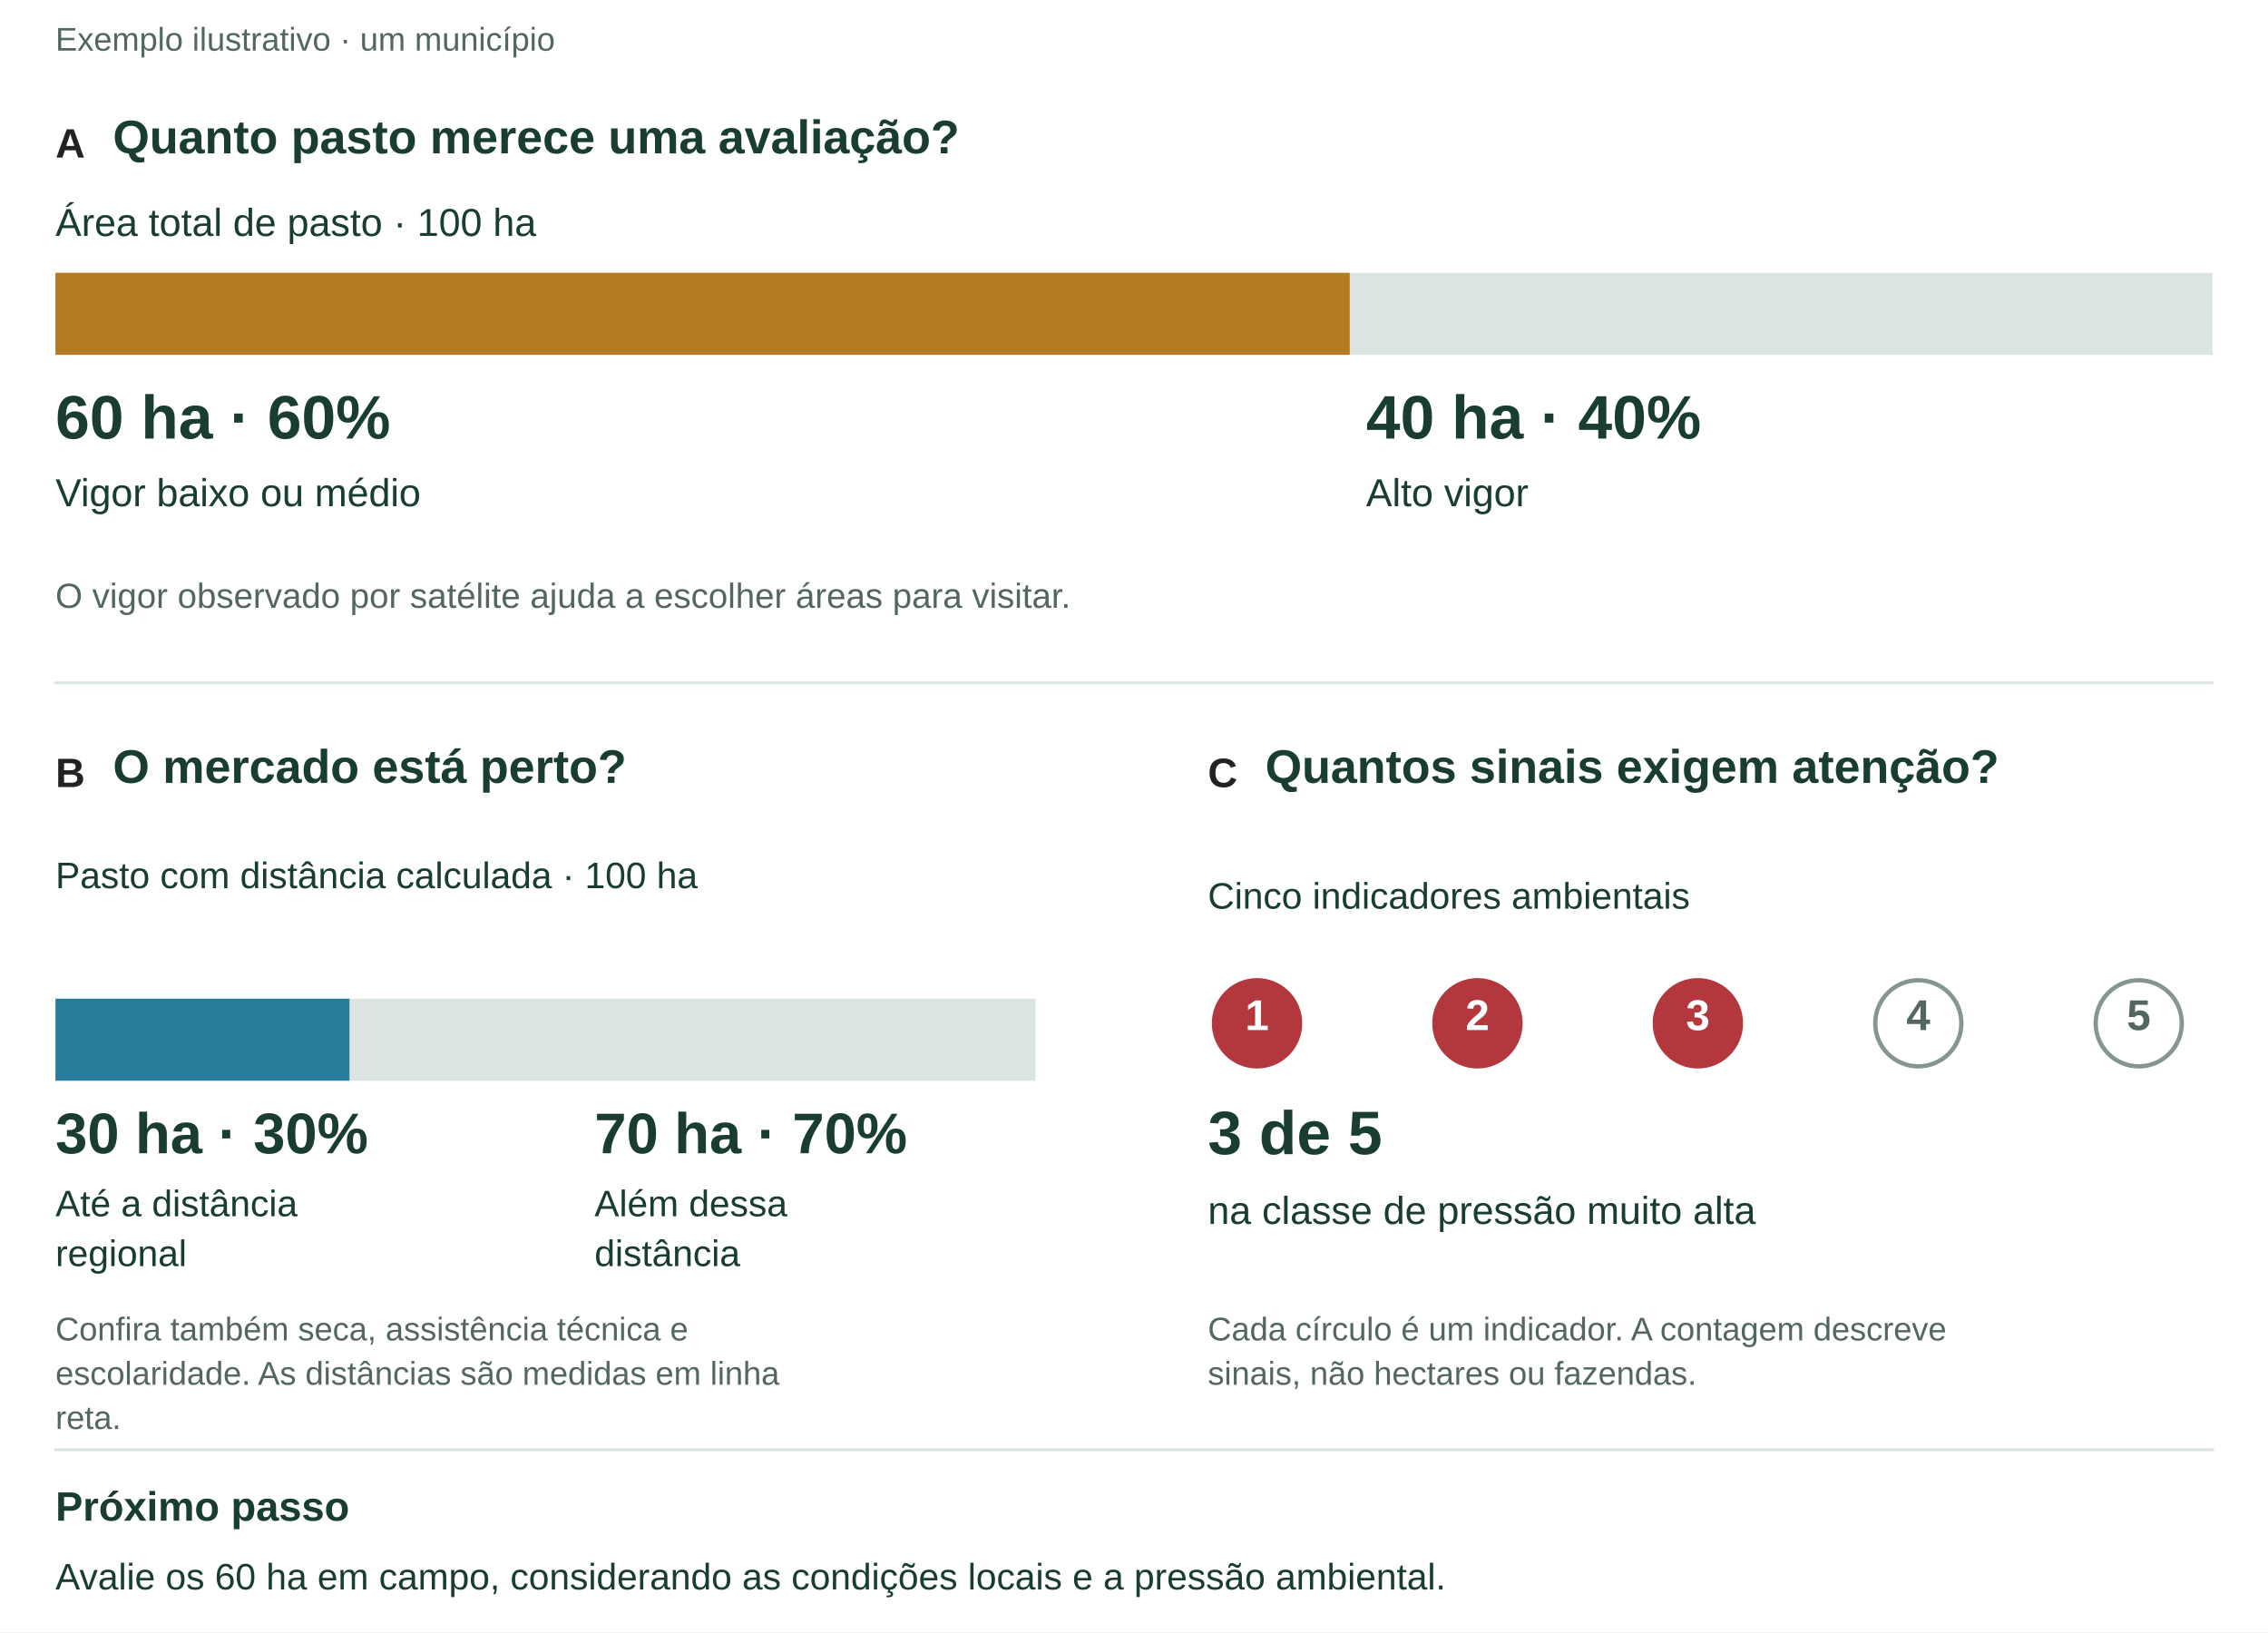
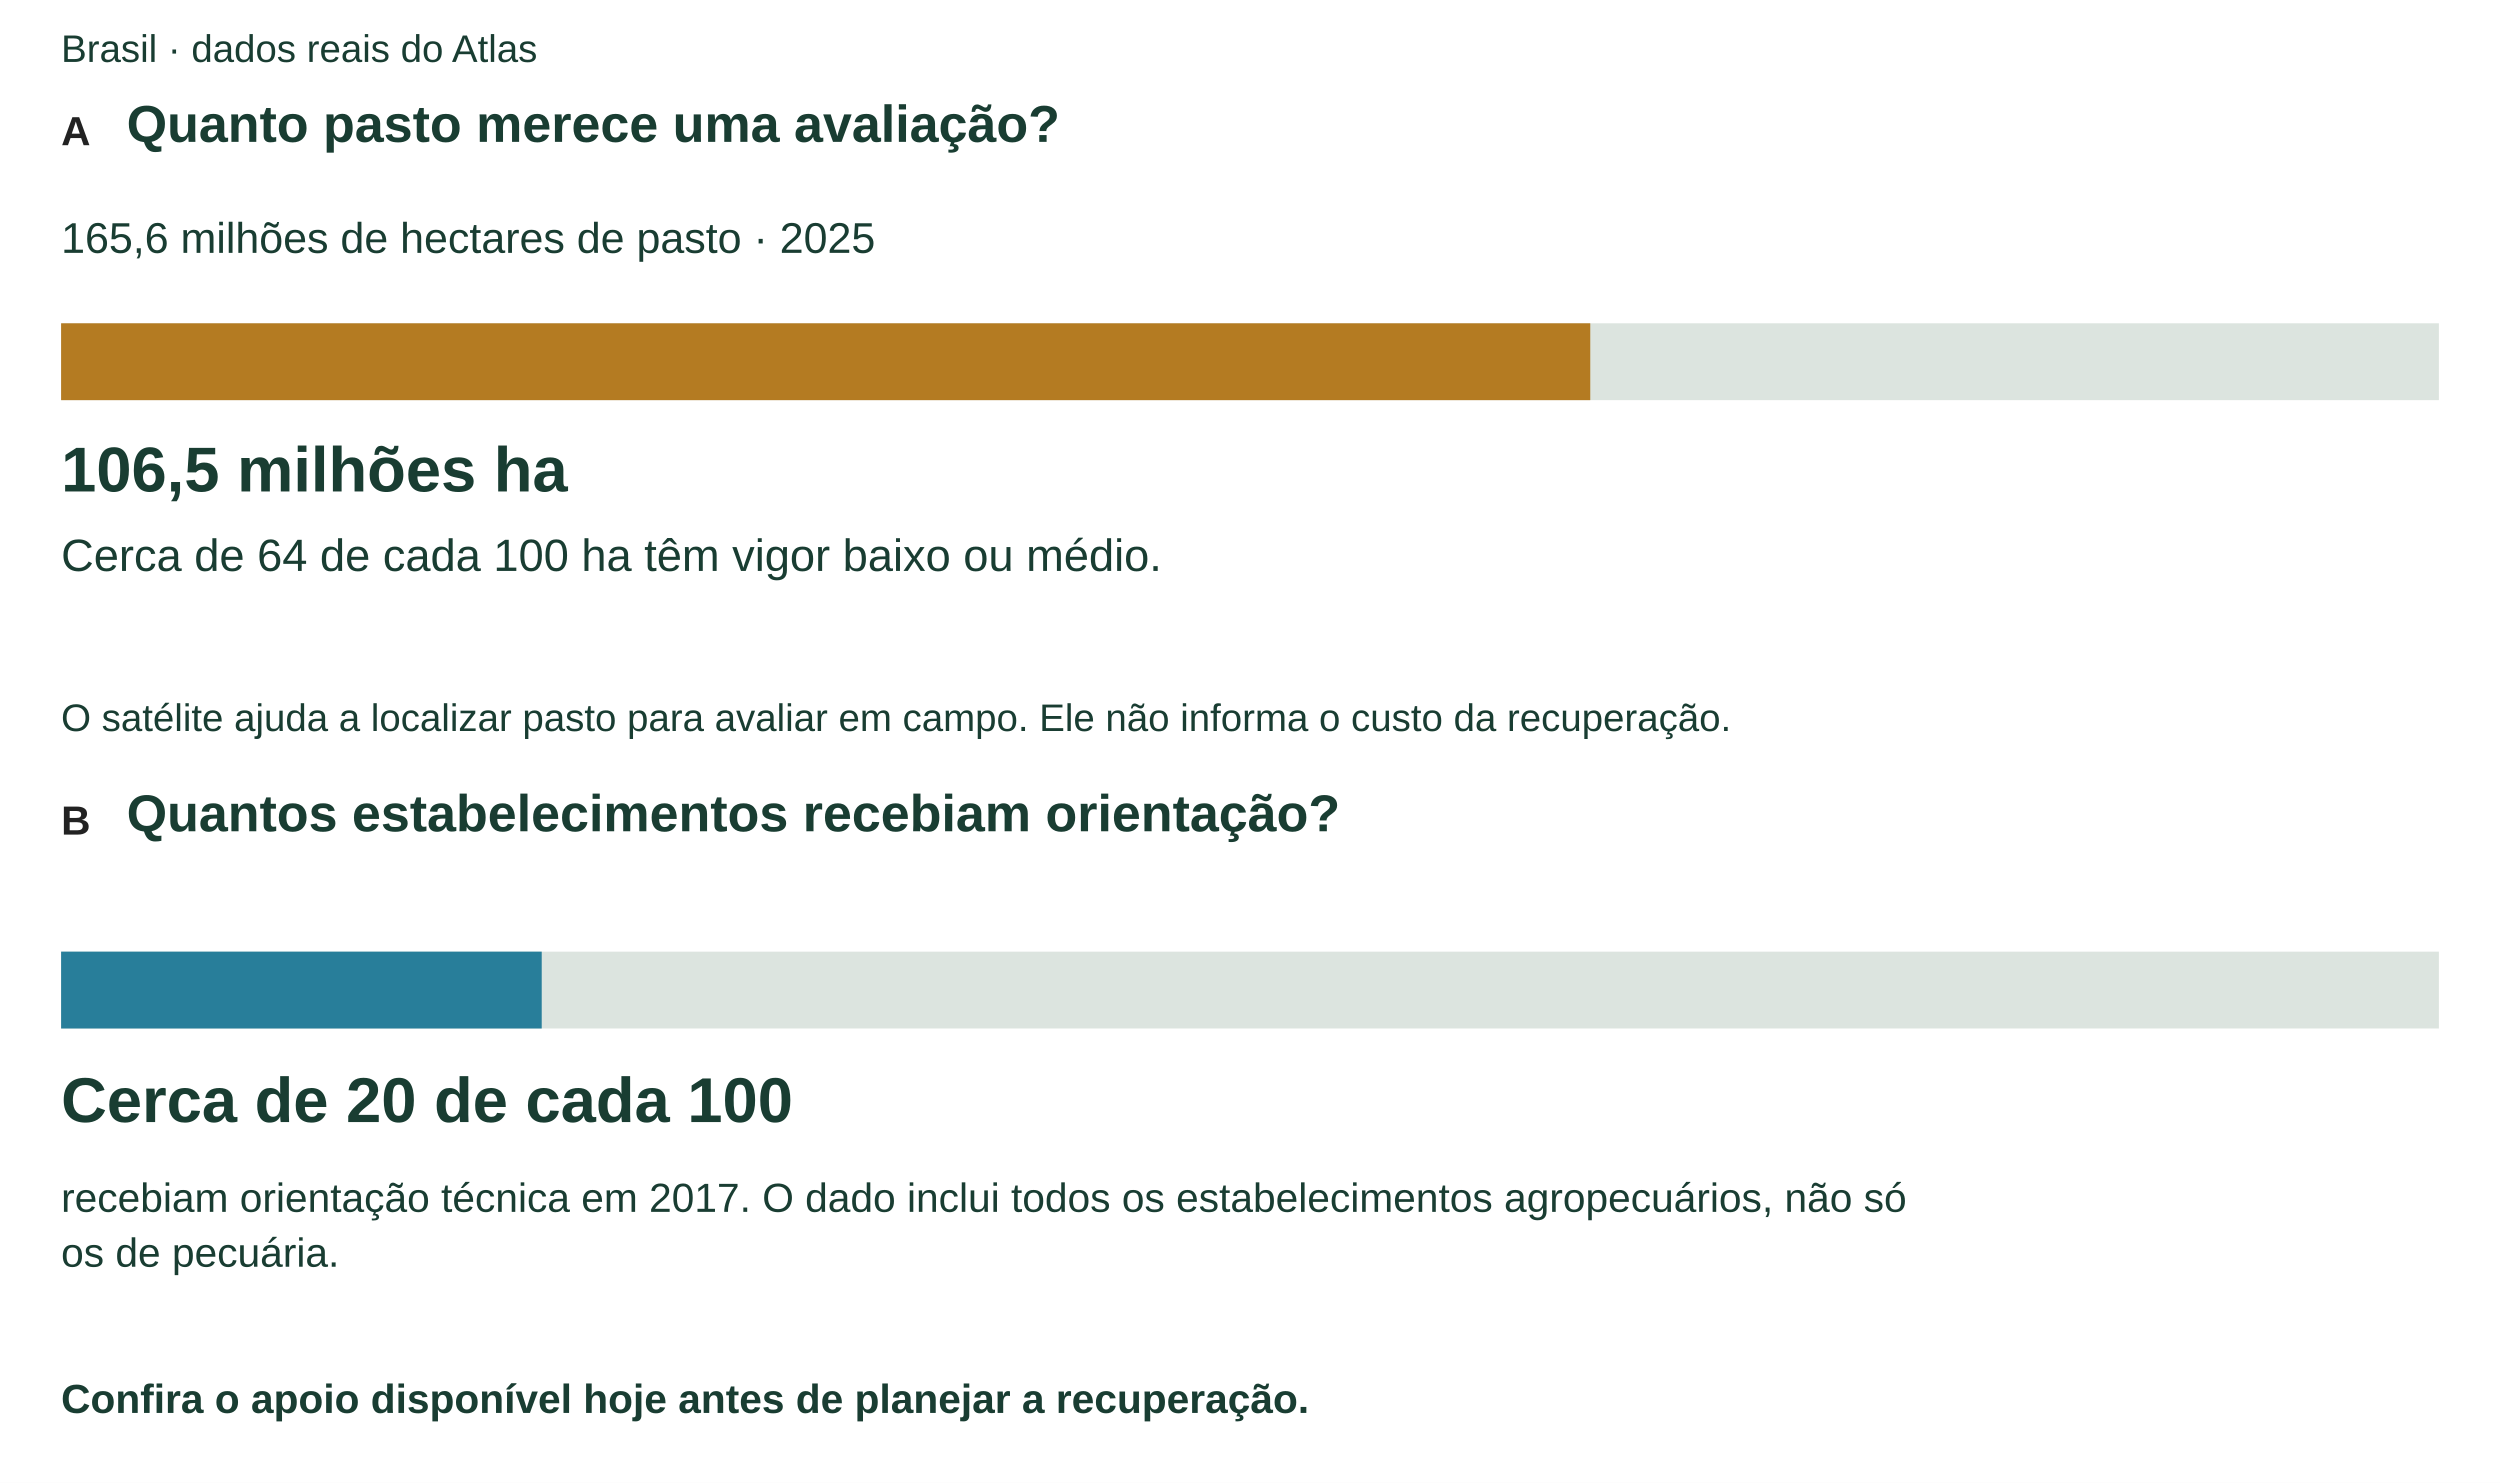
- <svg xmlns="http://www.w3.org/2000/svg" width="524.455pt" height="377.466pt" viewBox="0 0 524.455 377.466" version="1.1">
+ <svg xmlns="http://www.w3.org/2000/svg" width="524.455pt" height="311.083pt" viewBox="0 0 524.455 311.083" version="1.1">
  <defs>
    <style type="text/css">*{stroke-linejoin: round; stroke-linecap: butt}</style>
  </defs>
  <g id="figure_1">
    <g id="patch_1">
-       <path d="M 0 377.466  L 524.455 377.466  L 524.455 0  L 0 0  z " style="fill: #ffffff" />
+       <path d="M 0 311.083  L 524.455 311.083  L 524.455 0  L 0 0  z " style="fill: #ffffff" />
    </g>
    <g id="axes_1">
      <g id="patch_2">
-         <path d="M 12.82 63.081  L 511.635 63.081  L 511.635 82.047  L 12.82 82.047  z " clip-path="url(#p07785df532)" style="fill: #dce4df" />
+         <path d="M 12.82 67.822  L 511.635 67.822  L 511.635 83.944  L 12.82 83.944  z " clip-path="url(#pa00de00dff)" style="fill: #dce4df" />
      </g>
      <g id="patch_3">
-         <path d="M 12.82 63.081  L 312.109 63.081  L 312.109 82.047  L 12.82 82.047  z " clip-path="url(#p07785df532)" style="fill: #b47b22" />
+         <path d="M 12.82 67.822  L 333.608 67.822  L 333.608 83.944  L 12.82 83.944  z " clip-path="url(#pa00de00dff)" style="fill: #b47b22" />
      </g>
      <g id="patch_4">
-         <path d="M 12.82 230.933  L 239.468 230.933  L 239.468 249.899  L 12.82 249.899  z " clip-path="url(#p07785df532)" style="fill: #dce4df" />
+         <path d="M 12.82 199.638  L 511.635 199.638  L 511.635 215.76  L 12.82 215.76  z " clip-path="url(#pa00de00dff)" style="fill: #dce4df" />
      </g>
      <g id="patch_5">
-         <path d="M 12.82 230.933  L 80.814 230.933  L 80.814 249.899  L 12.82 249.899  z " clip-path="url(#p07785df532)" style="fill: #287e9a" />
-       </g>
-       <g id="patch_6">
-         <path d="M 290.677 226.665  C 293.318 226.665 295.851 227.715 297.718 229.582  C 299.585 231.449 300.634 233.982 300.634 236.623  C 300.634 239.264 299.585 241.796 297.718 243.664  C 295.851 245.531 293.318 246.58 290.677 246.58  C 288.036 246.58 285.503 245.531 283.636 243.664  C 281.769 241.796 280.72 239.264 280.72 236.623  C 280.72 233.982 281.769 231.449 283.636 229.582  C 285.503 227.715 288.036 226.665 290.677 226.665  z " clip-path="url(#p07785df532)" style="fill: #b2383d; stroke: #b2383d; stroke-linejoin: miter" />
-       </g>
-       <g id="patch_7">
-         <path d="M 341.649 226.665  C 344.29 226.665 346.823 227.715 348.69 229.582  C 350.557 231.449 351.606 233.982 351.606 236.623  C 351.606 239.264 350.557 241.796 348.69 243.664  C 346.823 245.531 344.29 246.58 341.649 246.58  C 339.008 246.58 336.475 245.531 334.608 243.664  C 332.741 241.796 331.692 239.264 331.692 236.623  C 331.692 233.982 332.741 231.449 334.608 229.582  C 336.475 227.715 339.008 226.665 341.649 226.665  z " clip-path="url(#p07785df532)" style="fill: #b2383d; stroke: #b2383d; stroke-linejoin: miter" />
-       </g>
-       <g id="patch_8">
-         <path d="M 392.621 226.665  C 395.262 226.665 397.795 227.715 399.662 229.582  C 401.529 231.449 402.578 233.982 402.578 236.623  C 402.578 239.264 401.529 241.796 399.662 243.664  C 397.795 245.531 395.262 246.58 392.621 246.58  C 389.98 246.58 387.447 245.531 385.58 243.664  C 383.713 241.796 382.664 239.264 382.664 236.623  C 382.664 233.982 383.713 231.449 385.58 229.582  C 387.447 227.715 389.98 226.665 392.621 226.665  z " clip-path="url(#p07785df532)" style="fill: #b2383d; stroke: #b2383d; stroke-linejoin: miter" />
-       </g>
-       <g id="patch_9">
-         <path d="M 443.593 226.665  C 446.234 226.665 448.767 227.715 450.634 229.582  C 452.501 231.449 453.551 233.982 453.551 236.623  C 453.551 239.264 452.501 241.796 450.634 243.664  C 448.767 245.531 446.234 246.58 443.593 246.58  C 440.952 246.58 438.42 245.531 436.552 243.664  C 434.685 241.796 433.636 239.264 433.636 236.623  C 433.636 233.982 434.685 231.449 436.552 229.582  C 438.42 227.715 440.952 226.665 443.593 226.665  z " clip-path="url(#p07785df532)" style="fill: #ffffff; stroke: #85968d; stroke-linejoin: miter" />
-       </g>
-       <g id="patch_10">
-         <path d="M 494.565 226.665  C 497.206 226.665 499.739 227.715 501.606 229.582  C 503.473 231.449 504.523 233.982 504.523 236.623  C 504.523 239.264 503.473 241.796 501.606 243.664  C 499.739 245.531 497.206 246.58 494.565 246.58  C 491.925 246.58 489.392 245.531 487.524 243.664  C 485.657 241.796 484.608 239.264 484.608 236.623  C 484.608 233.982 485.657 231.449 487.524 229.582  C 489.392 227.715 491.925 226.665 494.565 226.665  z " clip-path="url(#p07785df532)" style="fill: #ffffff; stroke: #85968d; stroke-linejoin: miter" />
-       </g>
-       <g id="line2d_1">
-         <path d="M 12.82 157.912  L 511.635 157.912  " clip-path="url(#p07785df532)" style="fill: none; stroke: #dce4df; stroke-width: 0.65; stroke-linecap: square" />
-       </g>
-       <g id="line2d_2">
-         <path d="M 12.82 335.248  L 511.635 335.248  " clip-path="url(#p07785df532)" style="fill: none; stroke: #dce4df; stroke-width: 0.65; stroke-linecap: square" />
+         <path d="M 12.82 199.638  L 113.643 199.638  L 113.643 215.76  L 12.82 215.76  z " clip-path="url(#pa00de00dff)" style="fill: #287e9a" />
      </g>
      <g id="text_1">
-         <text style="font-size: 7.587px; font-family: 'Arial'; text-anchor: start; fill: #53675e" x="12.82" y="11.705" transform="rotate(-0 12.81981 11.7048)">Exemplo ilustrativo · um município</text>
+         <text style="font-size: 8.061px; font-family: 'Arial'; text-anchor: start; fill: #193d32" x="12.82" y="12.998" transform="rotate(-0 12.81981 12.99832)">Brasil · dados reais do Atlas</text>
      </g>
      <g id="text_2">
-         <text style="font-weight: 700; font-size: 9.483px; font-family: 'Arial'; text-anchor: start; fill: #222222" x="12.82" y="36.429" transform="rotate(-0 12.81981 36.42867)">A</text>
+         <text style="font-weight: 700; font-size: 8.535px; font-family: 'Arial'; text-anchor: start; fill: #222222" x="12.82" y="30.464" transform="rotate(-0 12.81981 30.46418)">A</text>
      </g>
      <g id="text_3">
-         <text style="font-weight: 700; font-size: 10.906px; font-family: 'Arial'; text-anchor: start; fill: #193d32" x="26.096" y="35.458" transform="rotate(-0 26.09626 35.45835)">Quanto pasto merece uma avaliação?</text>
+         <text style="font-weight: 700; font-size: 10.906px; font-family: 'Arial'; text-anchor: start; fill: #193d32" x="26.57" y="29.768" transform="rotate(-0 26.57042 29.76845)">Quanto pasto merece uma avaliação?</text>
      </g>
      <g id="text_4">
-         <text style="font-size: 9.009px; font-family: 'Arial'; text-anchor: start; fill: #193d32" x="12.82" y="54.561" transform="rotate(-0 12.81981 54.56084)">Área total de pasto · 100 ha</text>
+         <text style="font-size: 9.009px; font-family: 'Arial'; text-anchor: start; fill: #193d32" x="12.82" y="53.044" transform="rotate(-0 12.81981 53.04391)">165,6 milhões de hectares de pasto · 2025</text>
      </g>
      <g id="text_5">
-         <text style="font-weight: 700; font-size: 14.225px; font-family: 'Arial'; text-anchor: start; fill: #193d32" x="12.82" y="101.412" transform="rotate(-0 12.81981 101.4121)">60 ha · 60%</text>
+         <text style="font-weight: 700; font-size: 13.276px; font-family: 'Arial'; text-anchor: start; fill: #193d32" x="12.82" y="103.092" transform="rotate(-0 12.81981 103.0924)">106,5 milhões ha</text>
      </g>
      <g id="text_6">
-         <text style="font-size: 9.009px; font-family: 'Arial'; text-anchor: start; fill: #193d32" x="12.82" y="117.055" transform="rotate(-0 12.81981 117.0554)">Vigor baixo ou médio</text>
+         <text style="font-size: 9.483px; font-family: 'Arial'; text-anchor: start; fill: #193d32" x="12.82" y="119.771" transform="rotate(-0 12.81981 119.7714)">Cerca de 64 de cada 100 ha têm vigor baixo ou médio.</text>
      </g>
      <g id="text_7">
-         <text style="font-weight: 700; font-size: 14.225px; font-family: 'Arial'; text-anchor: start; fill: #193d32" x="315.902" y="101.412" transform="rotate(-0 315.9022 101.4121)">40 ha · 40%</text>
+         <text style="font-size: 8.061px; font-family: 'Arial'; text-anchor: start; fill: #193d32" x="12.82" y="153.354" transform="rotate(-0 12.81981 153.3539)">O satélite ajuda a localizar pasto para avaliar em campo. Ele não informa o custo da recuperação.</text>
      </g>
      <g id="text_8">
-         <text style="font-size: 9.009px; font-family: 'Arial'; text-anchor: start; fill: #193d32" x="315.902" y="117.055" transform="rotate(-0 315.9022 117.0554)">Alto vigor</text>
+         <text style="font-weight: 700; font-size: 8.535px; font-family: 'Arial'; text-anchor: start; fill: #222222" x="12.82" y="175.083" transform="rotate(-0 12.81981 175.0826)">B</text>
      </g>
      <g id="text_9">
-         <text style="font-size: 8.061px; font-family: 'Arial'; text-anchor: start; fill: #53675e" x="12.82" y="140.552" transform="rotate(-0 12.81981 140.5516)">O vigor observado por satélite ajuda a escolher áreas para visitar.</text>
+         <text style="font-weight: 700; font-size: 10.906px; font-family: 'Arial'; text-anchor: start; fill: #193d32" x="26.57" y="174.387" transform="rotate(-0 26.57042 174.3869)">Quantos estabelecimentos recebiam orientação?</text>
      </g>
      <g id="text_10">
-         <text style="font-weight: 700; font-size: 9.483px; font-family: 'Arial'; text-anchor: start; fill: #222222" x="12.82" y="181.995" transform="rotate(-0 12.81981 181.9955)">B</text>
+         <text style="font-weight: 700; font-size: 13.276px; font-family: 'Arial'; text-anchor: start; fill: #193d32" x="12.82" y="235.383" transform="rotate(-0 12.81981 235.3828)">Cerca de 20 de cada 100</text>
      </g>
      <g id="text_11">
-         <text style="font-weight: 700; font-size: 10.906px; font-family: 'Arial'; text-anchor: start; fill: #193d32" x="26.096" y="181.025" transform="rotate(-0 26.09626 181.0251)">O mercado está perto?</text>
+         <text style="font-size: 8.535px; font-family: 'Arial'; text-anchor: start; fill: #193d32" x="12.82" y="254.221" transform="rotate(-0 12.81981 254.2211)">recebiam orientação técnica em 2017. O dado inclui todos os estabelecimentos agropecuários, não só</text>
      </g>
      <g id="text_12">
-         <text style="font-size: 8.535px; font-family: 'Arial'; text-anchor: start; fill: #193d32" x="12.82" y="205.378" transform="rotate(-0 12.81981 205.3779)">Pasto com distância calculada · 100 ha</text>
+         <text style="font-size: 8.535px; font-family: 'Arial'; text-anchor: start; fill: #193d32" x="12.82" y="265.738" transform="rotate(-0 12.81981 265.7383)">os de pecuária.</text>
      </g>
      <g id="text_13">
-         <text style="font-weight: 700; font-size: 13.276px; font-family: 'Arial'; text-anchor: start; fill: #193d32" x="12.82" y="266.677" transform="rotate(-0 12.81981 266.6773)">30 ha · 30%</text>
-       </g>
-       <g id="text_14">
-         <text style="font-weight: 700; font-size: 13.276px; font-family: 'Arial'; text-anchor: start; fill: #193d32" x="137.476" y="266.677" transform="rotate(-0 137.4762 266.6773)">70 ha · 70%</text>
-       </g>
-       <g id="text_15">
-         <text style="font-size: 8.535px; font-family: 'Arial'; text-anchor: start; fill: #193d32" x="12.82" y="281.243" transform="rotate(-0 12.81981 281.2433)">Até a distância</text>
-       </g>
-       <g id="text_16">
-         <text style="font-size: 8.535px; font-family: 'Arial'; text-anchor: start; fill: #193d32" x="12.82" y="292.765" transform="rotate(-0 12.81981 292.7654)">regional</text>
-       </g>
-       <g id="text_17">
-         <text style="font-size: 8.535px; font-family: 'Arial'; text-anchor: start; fill: #193d32" x="137.476" y="281.243" transform="rotate(-0 137.4762 281.2433)">Além dessa</text>
-       </g>
-       <g id="text_18">
-         <text style="font-size: 8.535px; font-family: 'Arial'; text-anchor: start; fill: #193d32" x="137.476" y="292.765" transform="rotate(-0 137.4762 292.7654)">distância</text>
-       </g>
-       <g id="text_19">
-         <text style="font-size: 7.587px; font-family: 'Arial'; text-anchor: start; fill: #53675e" x="12.82" y="309.951" transform="rotate(-0 12.81981 309.9508)">Confira também seca, assistência técnica e</text>
-       </g>
-       <g id="text_20">
-         <text style="font-size: 7.587px; font-family: 'Arial'; text-anchor: start; fill: #53675e" x="12.82" y="320.193" transform="rotate(-0 12.81981 320.1926)">escolaridade. As distâncias são medidas em linha</text>
-       </g>
-       <g id="text_21">
-         <text style="font-size: 7.587px; font-family: 'Arial'; text-anchor: start; fill: #53675e" x="12.82" y="330.434" transform="rotate(-0 12.81981 330.4344)">reta.</text>
-       </g>
-       <g id="text_22">
-         <text style="font-weight: 700; font-size: 9.483px; font-family: 'Arial'; text-anchor: start; fill: #222222" x="279.297" y="181.995" transform="rotate(-0 279.2971 181.9955)">C</text>
-       </g>
-       <g id="text_23">
-         <text style="font-weight: 700; font-size: 10.906px; font-family: 'Arial'; text-anchor: start; fill: #193d32" x="292.574" y="181.025" transform="rotate(-0 292.5736 181.0251)">Quantos sinais exigem atenção?</text>
-       </g>
-       <g id="text_24">
-         <text style="font-size: 8.535px; font-family: 'Arial'; text-anchor: start; fill: #193d32" x="279.297" y="210.119" transform="rotate(-0 279.2971 210.1195)">Cinco indicadores ambientais</text>
-       </g>
-       <g id="text_25">
-         <text style="font-weight: 700; font-size: 9.957px; font-family: 'Arial'; text-anchor: middle; fill: #ffffff" x="290.677" y="238.182" transform="rotate(-0 290.6769 238.1821)">1</text>
-       </g>
-       <g id="text_26">
-         <text style="font-weight: 700; font-size: 9.957px; font-family: 'Arial'; text-anchor: middle; fill: #ffffff" x="341.649" y="238.182" transform="rotate(-0 341.649 238.1821)">2</text>
-       </g>
-       <g id="text_27">
-         <text style="font-weight: 700; font-size: 9.957px; font-family: 'Arial'; text-anchor: middle; fill: #ffffff" x="392.621" y="238.182" transform="rotate(-0 392.6211 238.1821)">3</text>
-       </g>
-       <g id="text_28">
-         <text style="font-weight: 700; font-size: 9.957px; font-family: 'Arial'; text-anchor: middle; fill: #53675e" x="443.593" y="238.182" transform="rotate(-0 443.5932 238.1821)">4</text>
-       </g>
-       <g id="text_29">
-         <text style="font-weight: 700; font-size: 9.957px; font-family: 'Arial'; text-anchor: middle; fill: #53675e" x="494.565" y="238.182" transform="rotate(-0 494.5653 238.1821)">5</text>
-       </g>
-       <g id="text_30">
-         <text style="font-weight: 700; font-size: 14.225px; font-family: 'Arial'; text-anchor: start; fill: #193d32" x="279.297" y="266.894" transform="rotate(-0 279.2971 266.8935)">3 de 5</text>
-       </g>
-       <g id="text_31">
-         <text style="font-size: 9.009px; font-family: 'Arial'; text-anchor: start; fill: #193d32" x="279.297" y="283.011" transform="rotate(-0 279.2971 283.011)">na classe de pressão muito alta</text>
-       </g>
-       <g id="text_32">
-         <text style="font-size: 7.587px; font-family: 'Arial'; text-anchor: start; fill: #53675e" x="279.297" y="309.951" transform="rotate(-0 279.2971 309.9508)">Cada círculo é um indicador. A contagem descreve</text>
-       </g>
-       <g id="text_33">
-         <text style="font-size: 7.587px; font-family: 'Arial'; text-anchor: start; fill: #53675e" x="279.297" y="320.193" transform="rotate(-0 279.2971 320.1926)">sinais, não hectares ou fazendas.</text>
-       </g>
-       <g id="text_34">
-         <text style="font-weight: 700; font-size: 9.483px; font-family: 'Arial'; text-anchor: start; fill: #193d32" x="12.82" y="351.635" transform="rotate(-0 12.81981 351.6351)">Próximo passo</text>
-       </g>
-       <g id="text_35">
-         <text style="font-size: 8.535px; font-family: 'Arial'; text-anchor: start; fill: #193d32" x="12.82" y="367.54" transform="rotate(-0 12.81981 367.5402)">Avalie os 60 ha em campo, considerando as condições locais e a pressão ambiental.</text>
+         <text style="font-weight: 700; font-size: 8.535px; font-family: 'Arial'; text-anchor: start; fill: #193d32" x="12.82" y="296.416" transform="rotate(-0 12.81981 296.4164)">Confira o apoio disponível hoje antes de planejar a recuperação.</text>
      </g>
    </g>
  </g>
  <defs>
-     <clipPath id="p07785df532">
-       <rect x="1.44" y="1.44" width="521.575" height="374.586" />
+     <clipPath id="pa00de00dff">
+       <rect x="1.44" y="1.44" width="521.575" height="308.203" />
    </clipPath>
  </defs>
</svg>
